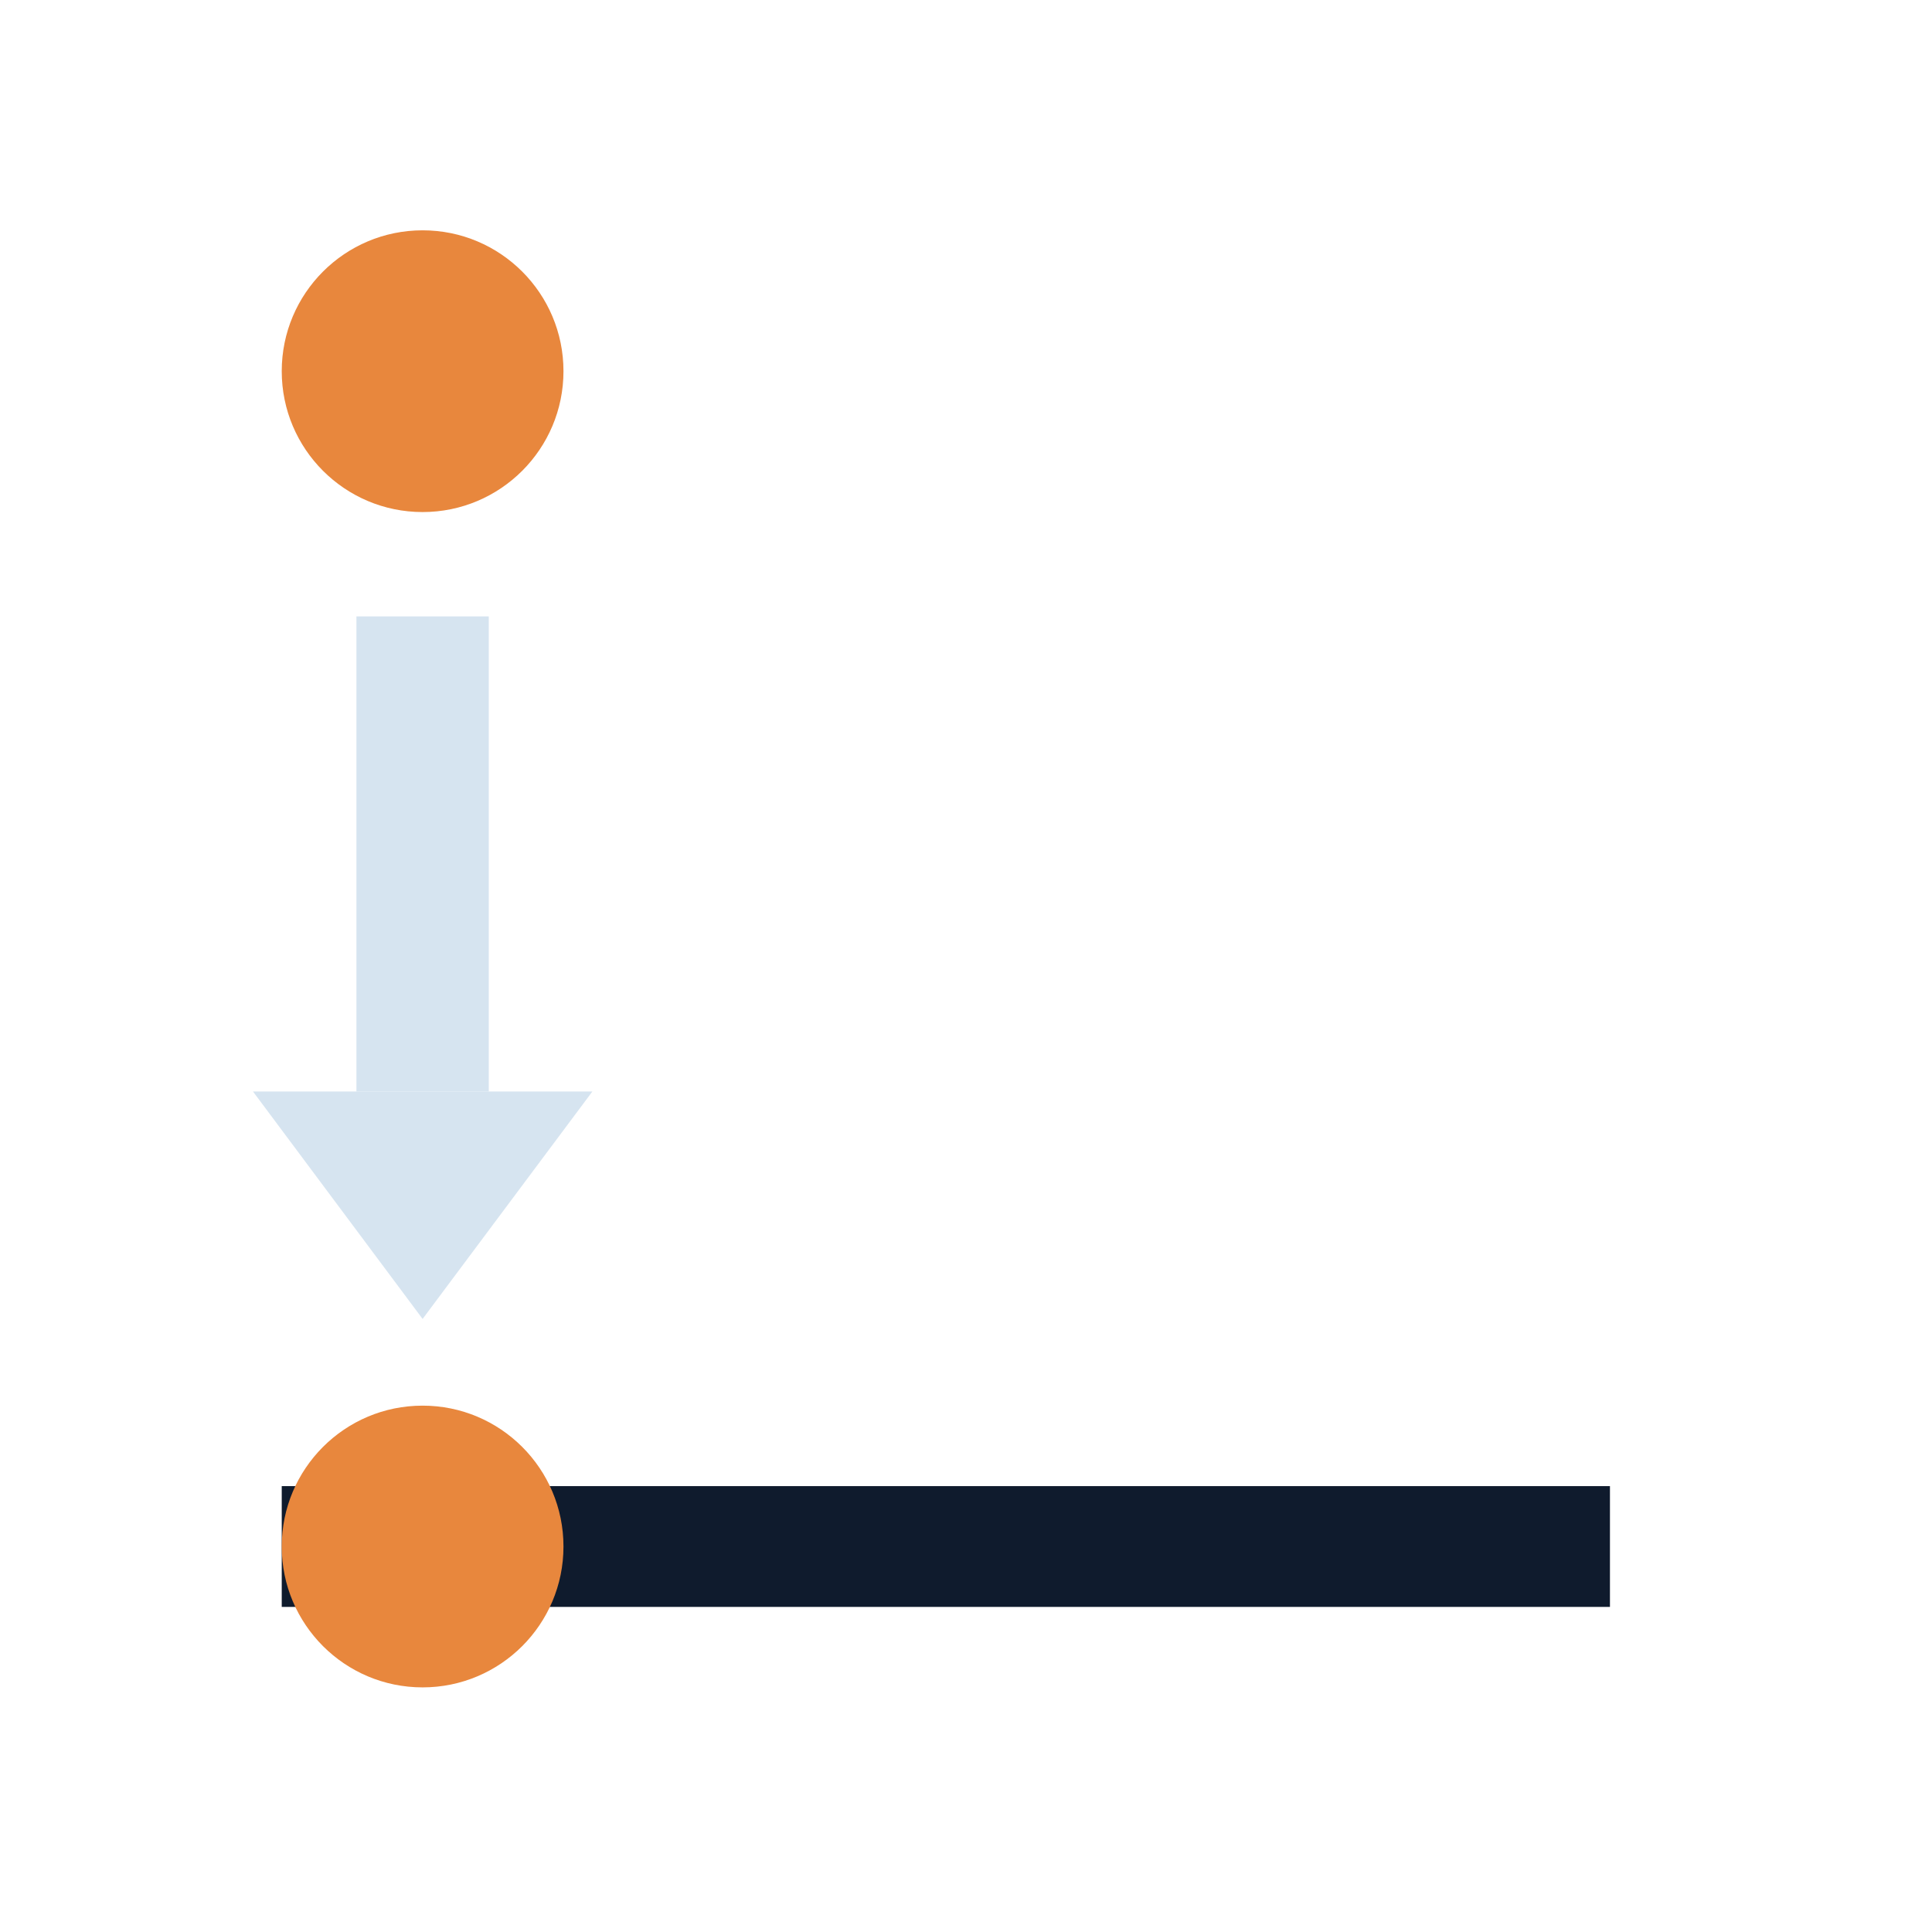
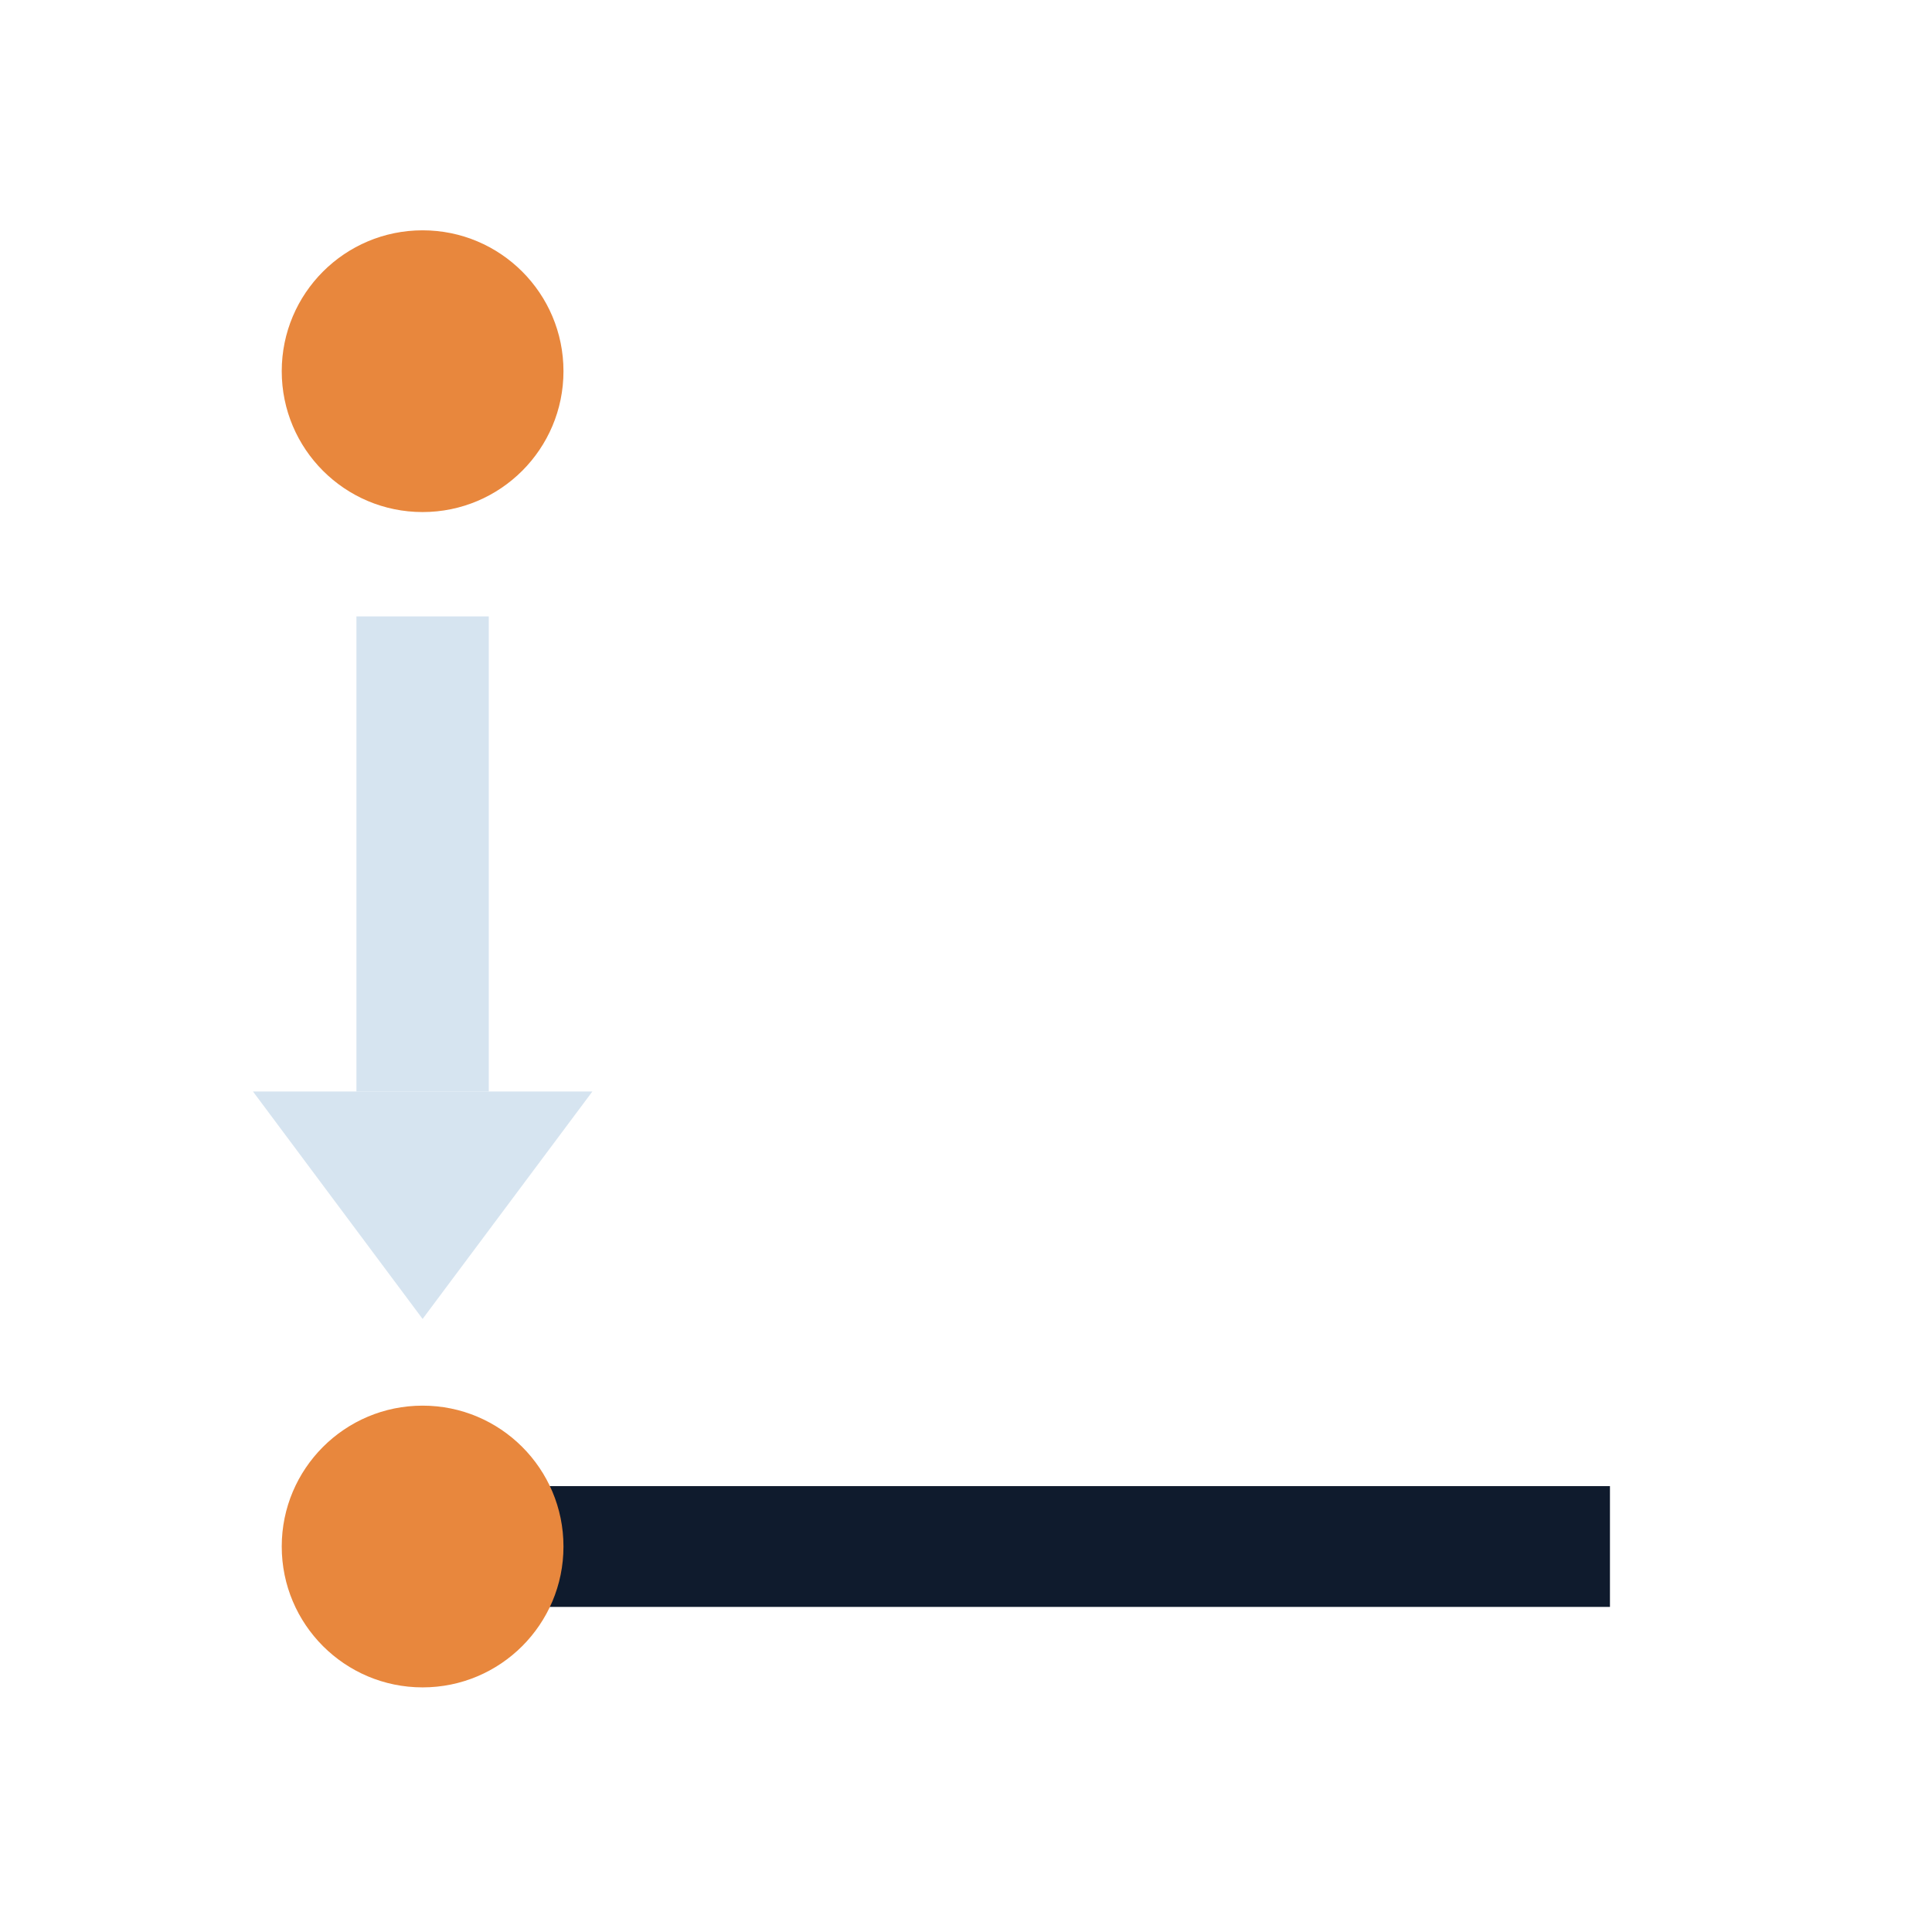
<svg xmlns="http://www.w3.org/2000/svg" width="48" height="48" viewBox="0 0 12.7 12.7" version="1.1" id="svg1" xml:space="preserve">
  <defs id="defs1" />
  <g id="layer1">
-     <rect style="fill:#0f1b2d;stroke-width:0.352" id="rect1" width="8.731" height="0.794" x="1.852" y="9.769" />
+     <rect style="fill:#0f1b2d;stroke-width:0.333" id="rect1" width="7.808" height="0.794" x="2.775" y="9.769" />
    <circle style="fill:#e8873d;fill-opacity:1;stroke-width:0.472" id="path1" cx="2.778" cy="10.166" r="0.926" />
    <circle style="fill:#e8873d;fill-opacity:1;stroke-width:0.472" id="path1-1" cx="2.778" cy="2.44" r="0.926" />
    <rect style="fill:#d6e4f0;fill-opacity:1;stroke-width:0.22" id="rect2" width="3.123" height="0.87" x="-7.175" y="2.343" transform="rotate(-90)" />
    <path id="rect3" style="baseline-shift:baseline;display:inline;overflow:visible;vector-effect:none;fill:#d6e4f0;stroke-width:0.819;enable-background:accumulate;stop-color:#000000" d="M 1.663,7.175 H 3.894 L 2.778,8.67 Z" />
  </g>
</svg>
